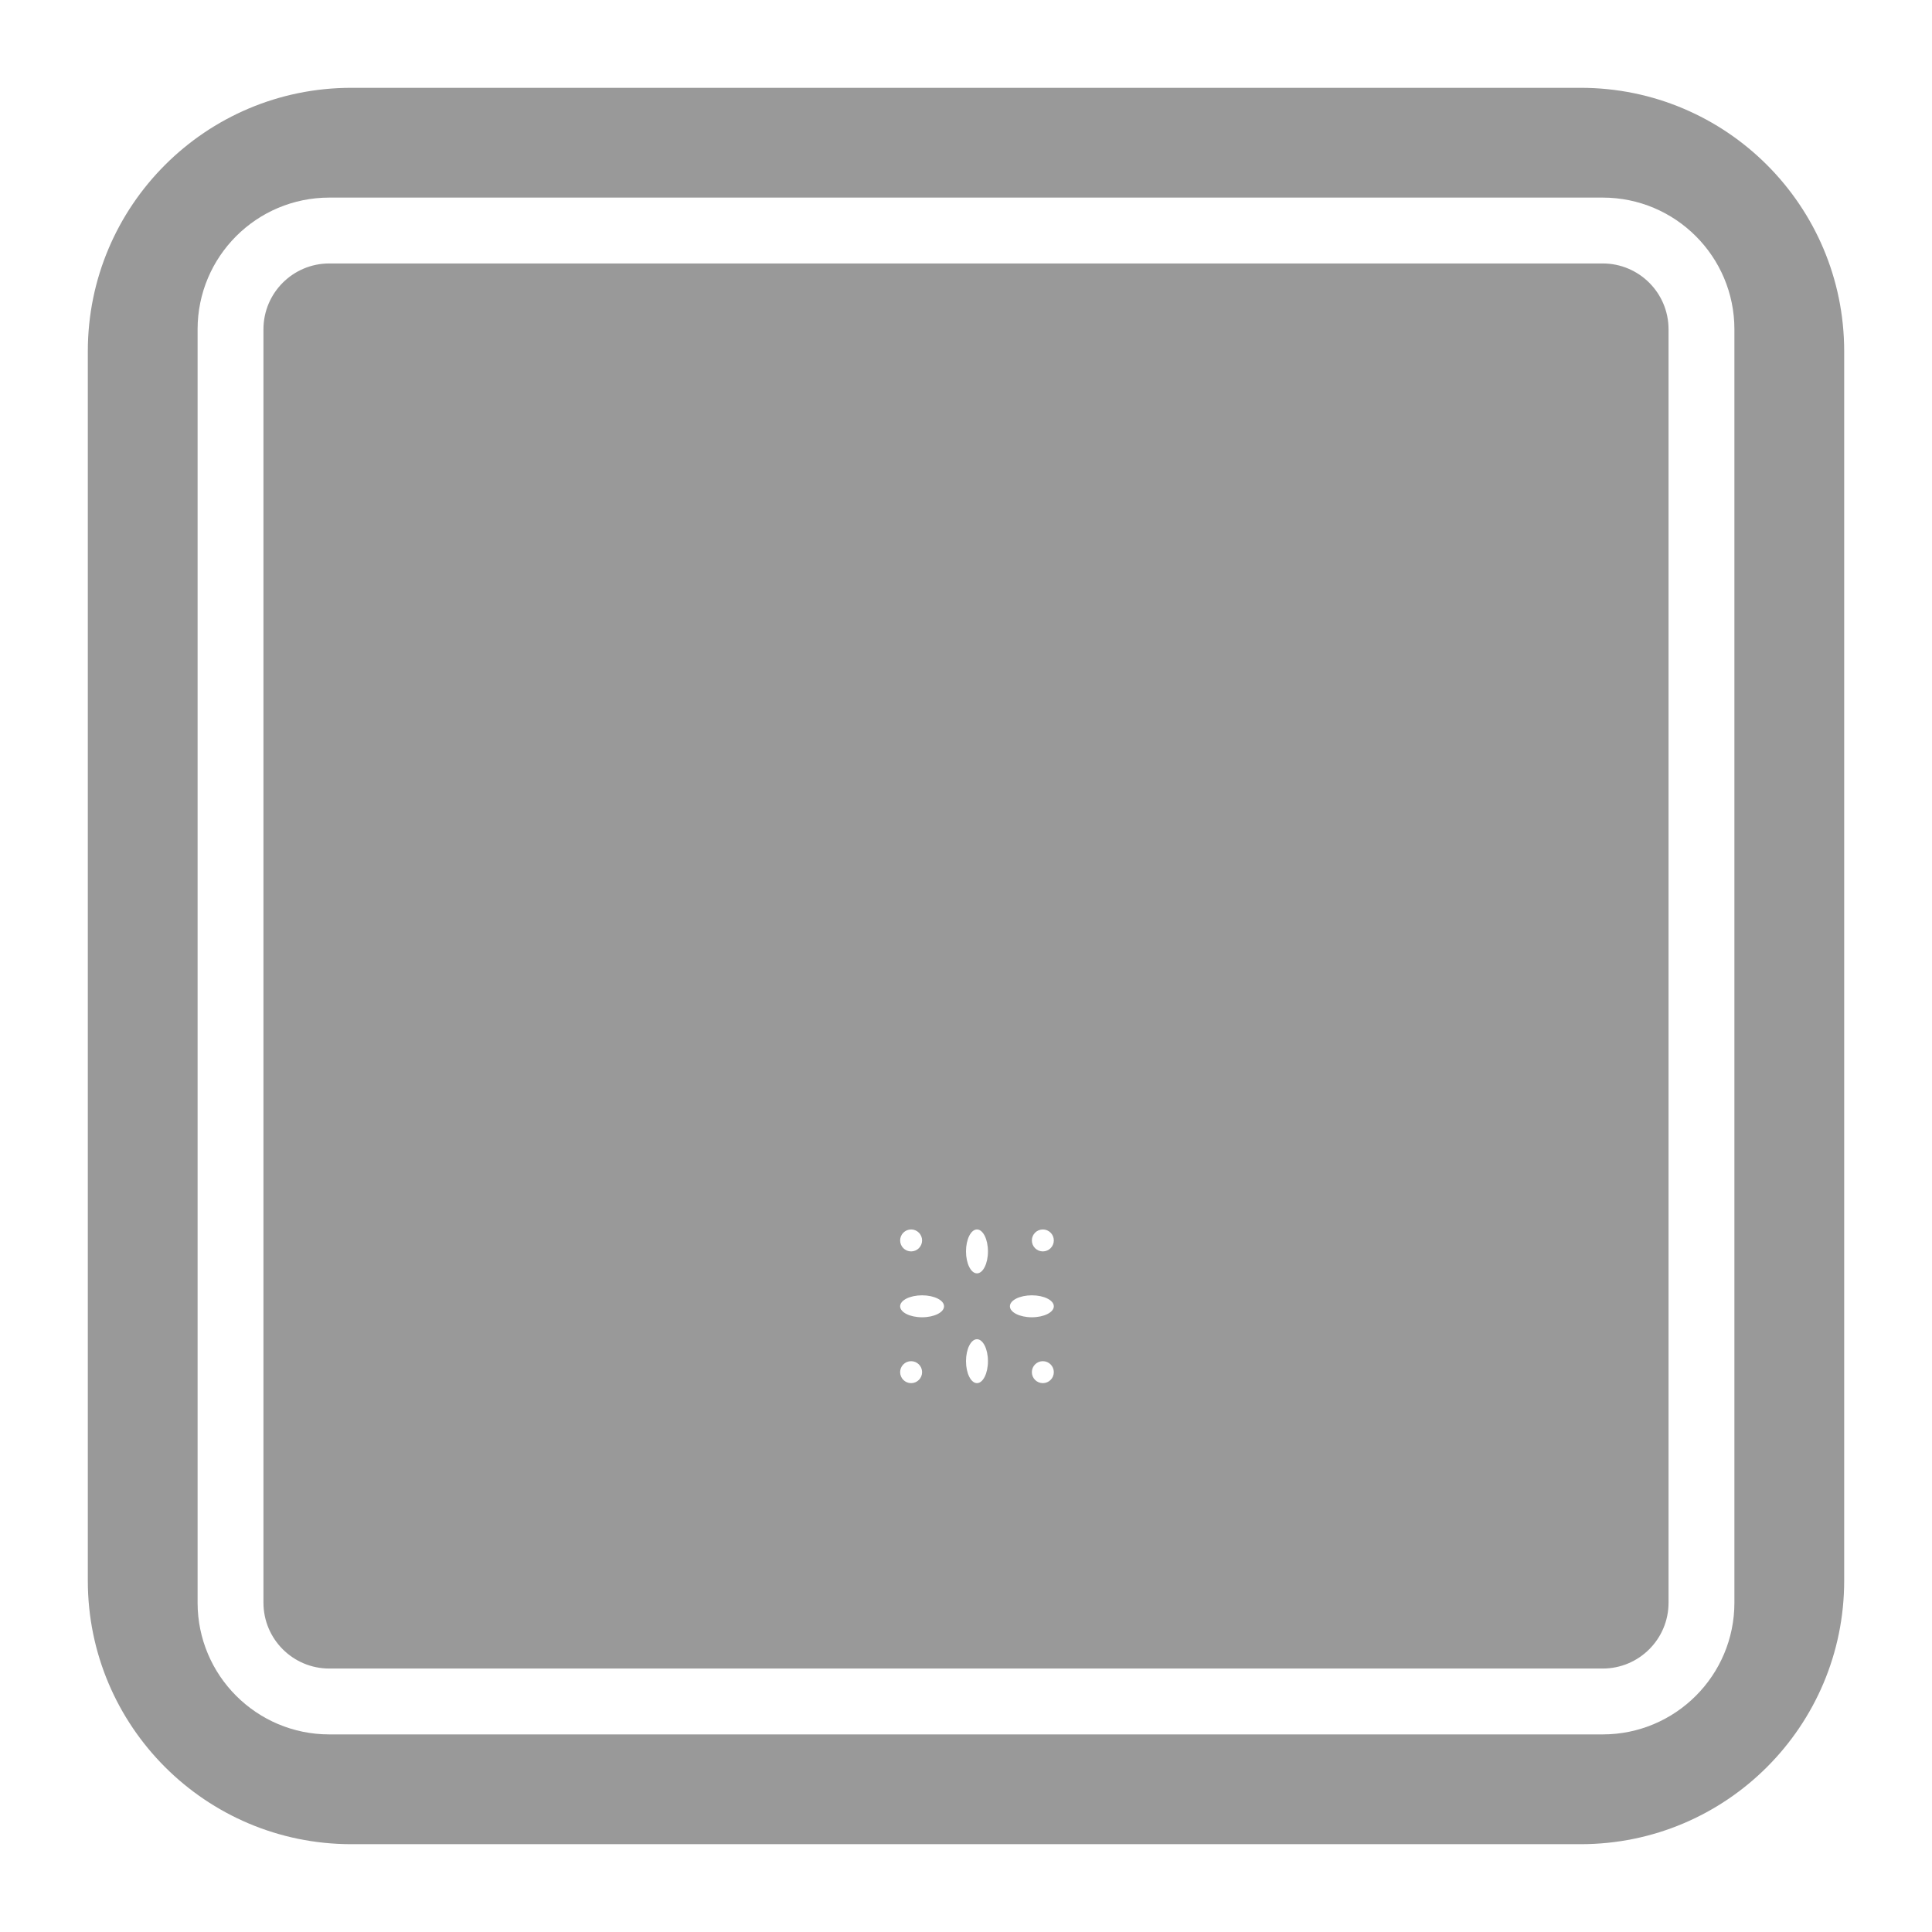
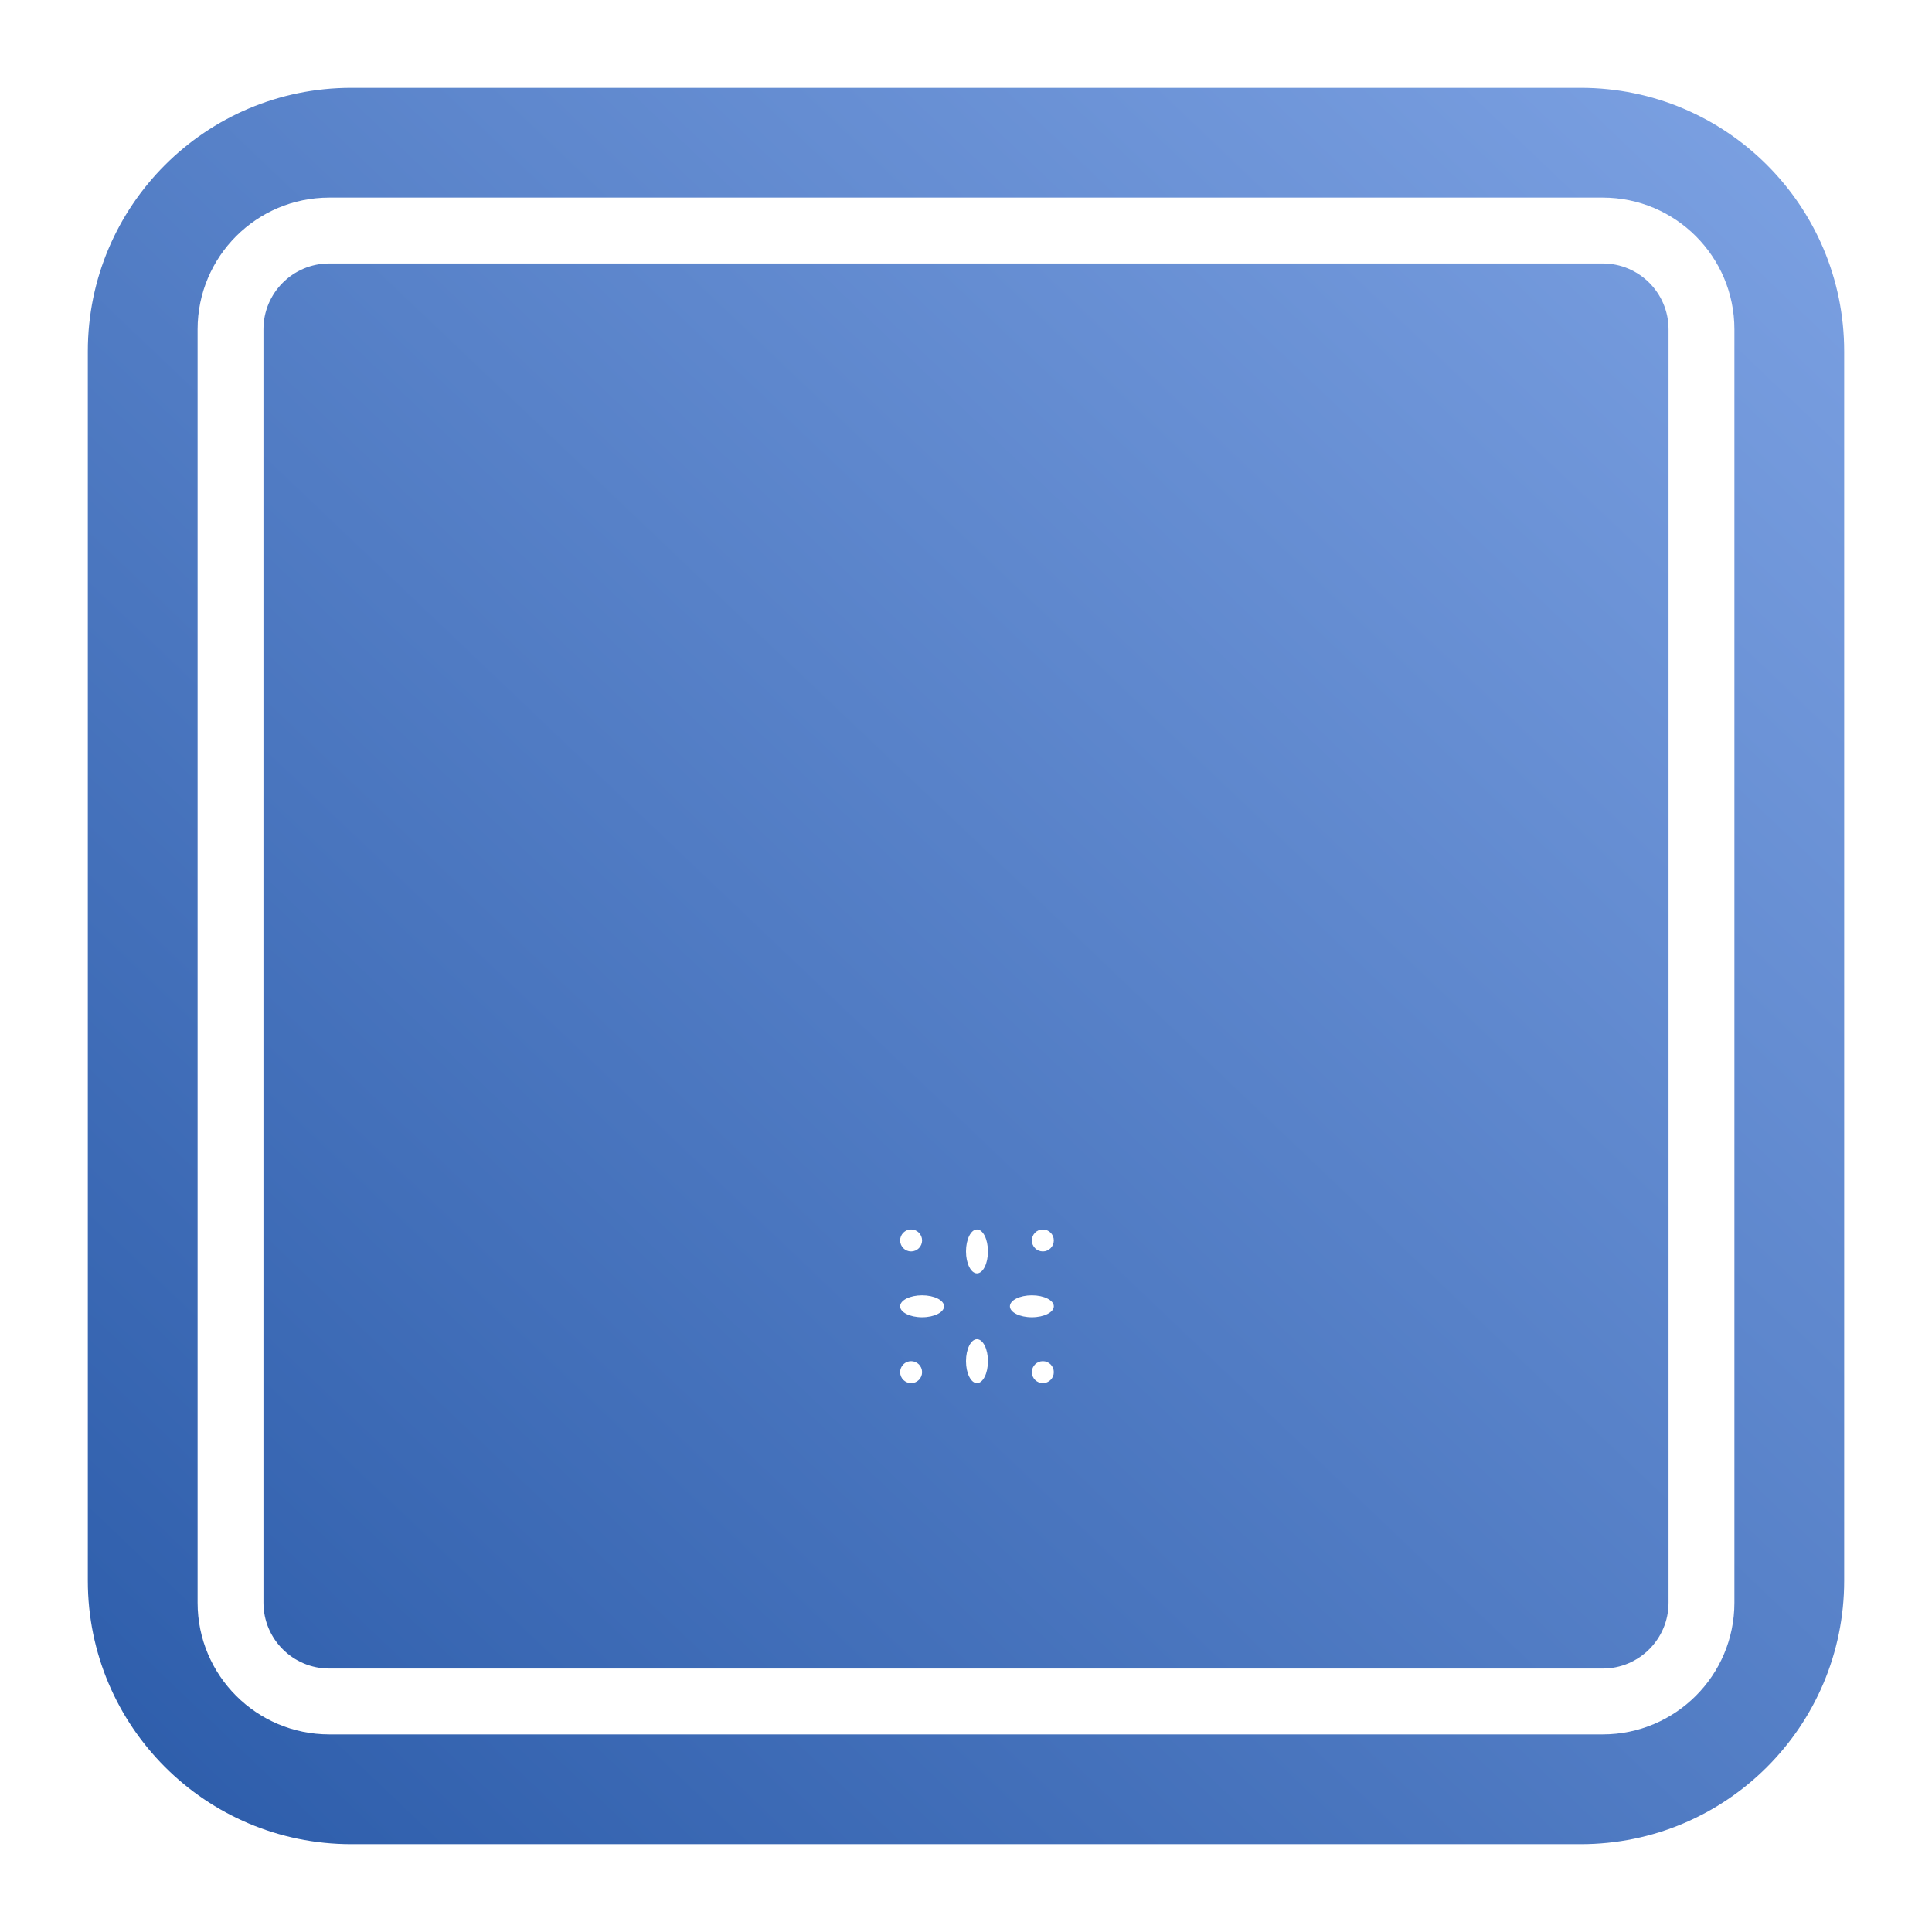
<svg xmlns="http://www.w3.org/2000/svg" width="88px" height="88px" viewBox="0 0 88 88" version="1.1">
-   <defs />
+   <defs>
+     <linearGradient x1="112.961%" y1="-19.111%" x2="-16.657%" y2="116.978%" id="linearGradient-1">
+       <stop stop-color="#8AADEC" offset="0%" />
+       <stop stop-color="#1E50A0" offset="100%" />
+     </linearGradient>
+   </defs>
  <g id="Device2/devices_icon_zb_water_leak_sensor_s" stroke="none" stroke-width="1" fill="none" fill-rule="evenodd">
-     <path d="M16,4 L72,4 C78.627,4 84,9.373 84,16 L84,72 C84,78.627 78.627,84 72,84 L16,84 C9.373,84 4,78.627 4,72 L4,16 C4,9.373 9.373,4 16,4 Z M15,9 C11.686,9 9,11.686 9,15 L9,73 C9,76.314 11.686,79 15,79 L73,79 C76.314,79 79,76.314 79,73 L79,15 C79,11.686 76.314,9 73,9 L15,9 Z M15,12 L73,12 C74.657,12 76,13.343 76,15 L76,73 C76,74.657 74.657,76 73,76 L15,76 C13.343,76 12,74.657 12,73 L12,15 C12,13.343 13.343,12 15,12 Z M44.5,58 C44.776,58 45,57.552 45,57 C45,56.448 44.776,56 44.5,56 C44.224,56 44,56.448 44,57 C44,57.552 44.224,58 44.5,58 Z M44.5,63 C44.776,63 45,62.552 45,62 C45,61.448 44.776,61 44.5,61 C44.224,61 44,61.448 44,62 C44,62.552 44.224,63 44.5,63 Z M41,59.5 C41,59.776 41.448,60 42,60 C42.552,60 43,59.776 43,59.5 C43,59.224 42.552,59 42,59 C41.448,59 41,59.224 41,59.5 Z M46,59.5 C46,59.776 46.448,60 47,60 C47.552,60 48,59.776 48,59.5 C48,59.224 47.552,59 47,59 C46.448,59 46,59.224 46,59.5 Z M41.5,57 C41.776,57 42,56.776 42,56.5 C42,56.224 41.776,56 41.5,56 C41.224,56 41,56.224 41,56.5 C41,56.776 41.224,57 41.5,57 Z M41.5,63 C41.776,63 42,62.776 42,62.5 C42,62.224 41.776,62 41.5,62 C41.224,62 41,62.224 41,62.5 C41,62.776 41.224,63 41.5,63 Z M47.5,63 C47.776,63 48,62.776 48,62.5 C48,62.224 47.776,62 47.5,62 C47.224,62 47,62.224 47,62.5 C47,62.776 47.224,63 47.5,63 Z M47.5,57 C47.776,57 48,56.776 48,56.5 C48,56.224 47.776,56 47.5,56 C47.224,56 47,56.224 47,56.5 C47,56.776 47.224,57 47.5,57 Z" id="Combined-Shape" fill="#999999" />
+     <path d="M16,4 L72,4 C78.627,4 84,9.373 84,16 L84,72 C84,78.627 78.627,84 72,84 L16,84 C9.373,84 4,78.627 4,72 L4,16 C4,9.373 9.373,4 16,4 Z M15,9 C11.686,9 9,11.686 9,15 L9,73 C9,76.314 11.686,79 15,79 L73,79 C76.314,79 79,76.314 79,73 L79,15 C79,11.686 76.314,9 73,9 L15,9 Z M15,12 L73,12 C74.657,12 76,13.343 76,15 L76,73 C76,74.657 74.657,76 73,76 L15,76 C13.343,76 12,74.657 12,73 L12,15 C12,13.343 13.343,12 15,12 Z M44.5,58 C44.776,58 45,57.552 45,57 C45,56.448 44.776,56 44.5,56 C44.224,56 44,56.448 44,57 C44,57.552 44.224,58 44.5,58 Z M44.5,63 C44.776,63 45,62.552 45,62 C45,61.448 44.776,61 44.5,61 C44.224,61 44,61.448 44,62 C44,62.552 44.224,63 44.5,63 Z M41,59.5 C41,59.776 41.448,60 42,60 C42.552,60 43,59.776 43,59.5 C43,59.224 42.552,59 42,59 C41.448,59 41,59.224 41,59.5 Z M46,59.5 C46,59.776 46.448,60 47,60 C47.552,60 48,59.776 48,59.5 C48,59.224 47.552,59 47,59 C46.448,59 46,59.224 46,59.5 Z M41.5,57 C41.776,57 42,56.776 42,56.5 C42,56.224 41.776,56 41.5,56 C41.224,56 41,56.224 41,56.5 C41,56.776 41.224,57 41.5,57 Z M41.5,63 C41.776,63 42,62.776 42,62.5 C42,62.224 41.776,62 41.5,62 C41.224,62 41,62.224 41,62.5 C41,62.776 41.224,63 41.5,63 Z M47.5,63 C47.776,63 48,62.776 48,62.5 C48,62.224 47.776,62 47.5,62 C47.224,62 47,62.224 47,62.5 C47,62.776 47.224,63 47.5,63 Z M47.5,57 C47.776,57 48,56.776 48,56.5 C48,56.224 47.776,56 47.5,56 C47.224,56 47,56.224 47,56.5 C47,56.776 47.224,57 47.5,57 Z" id="Combined-Shape" fill="url(#linearGradient-1)" />
  </g>
</svg>
